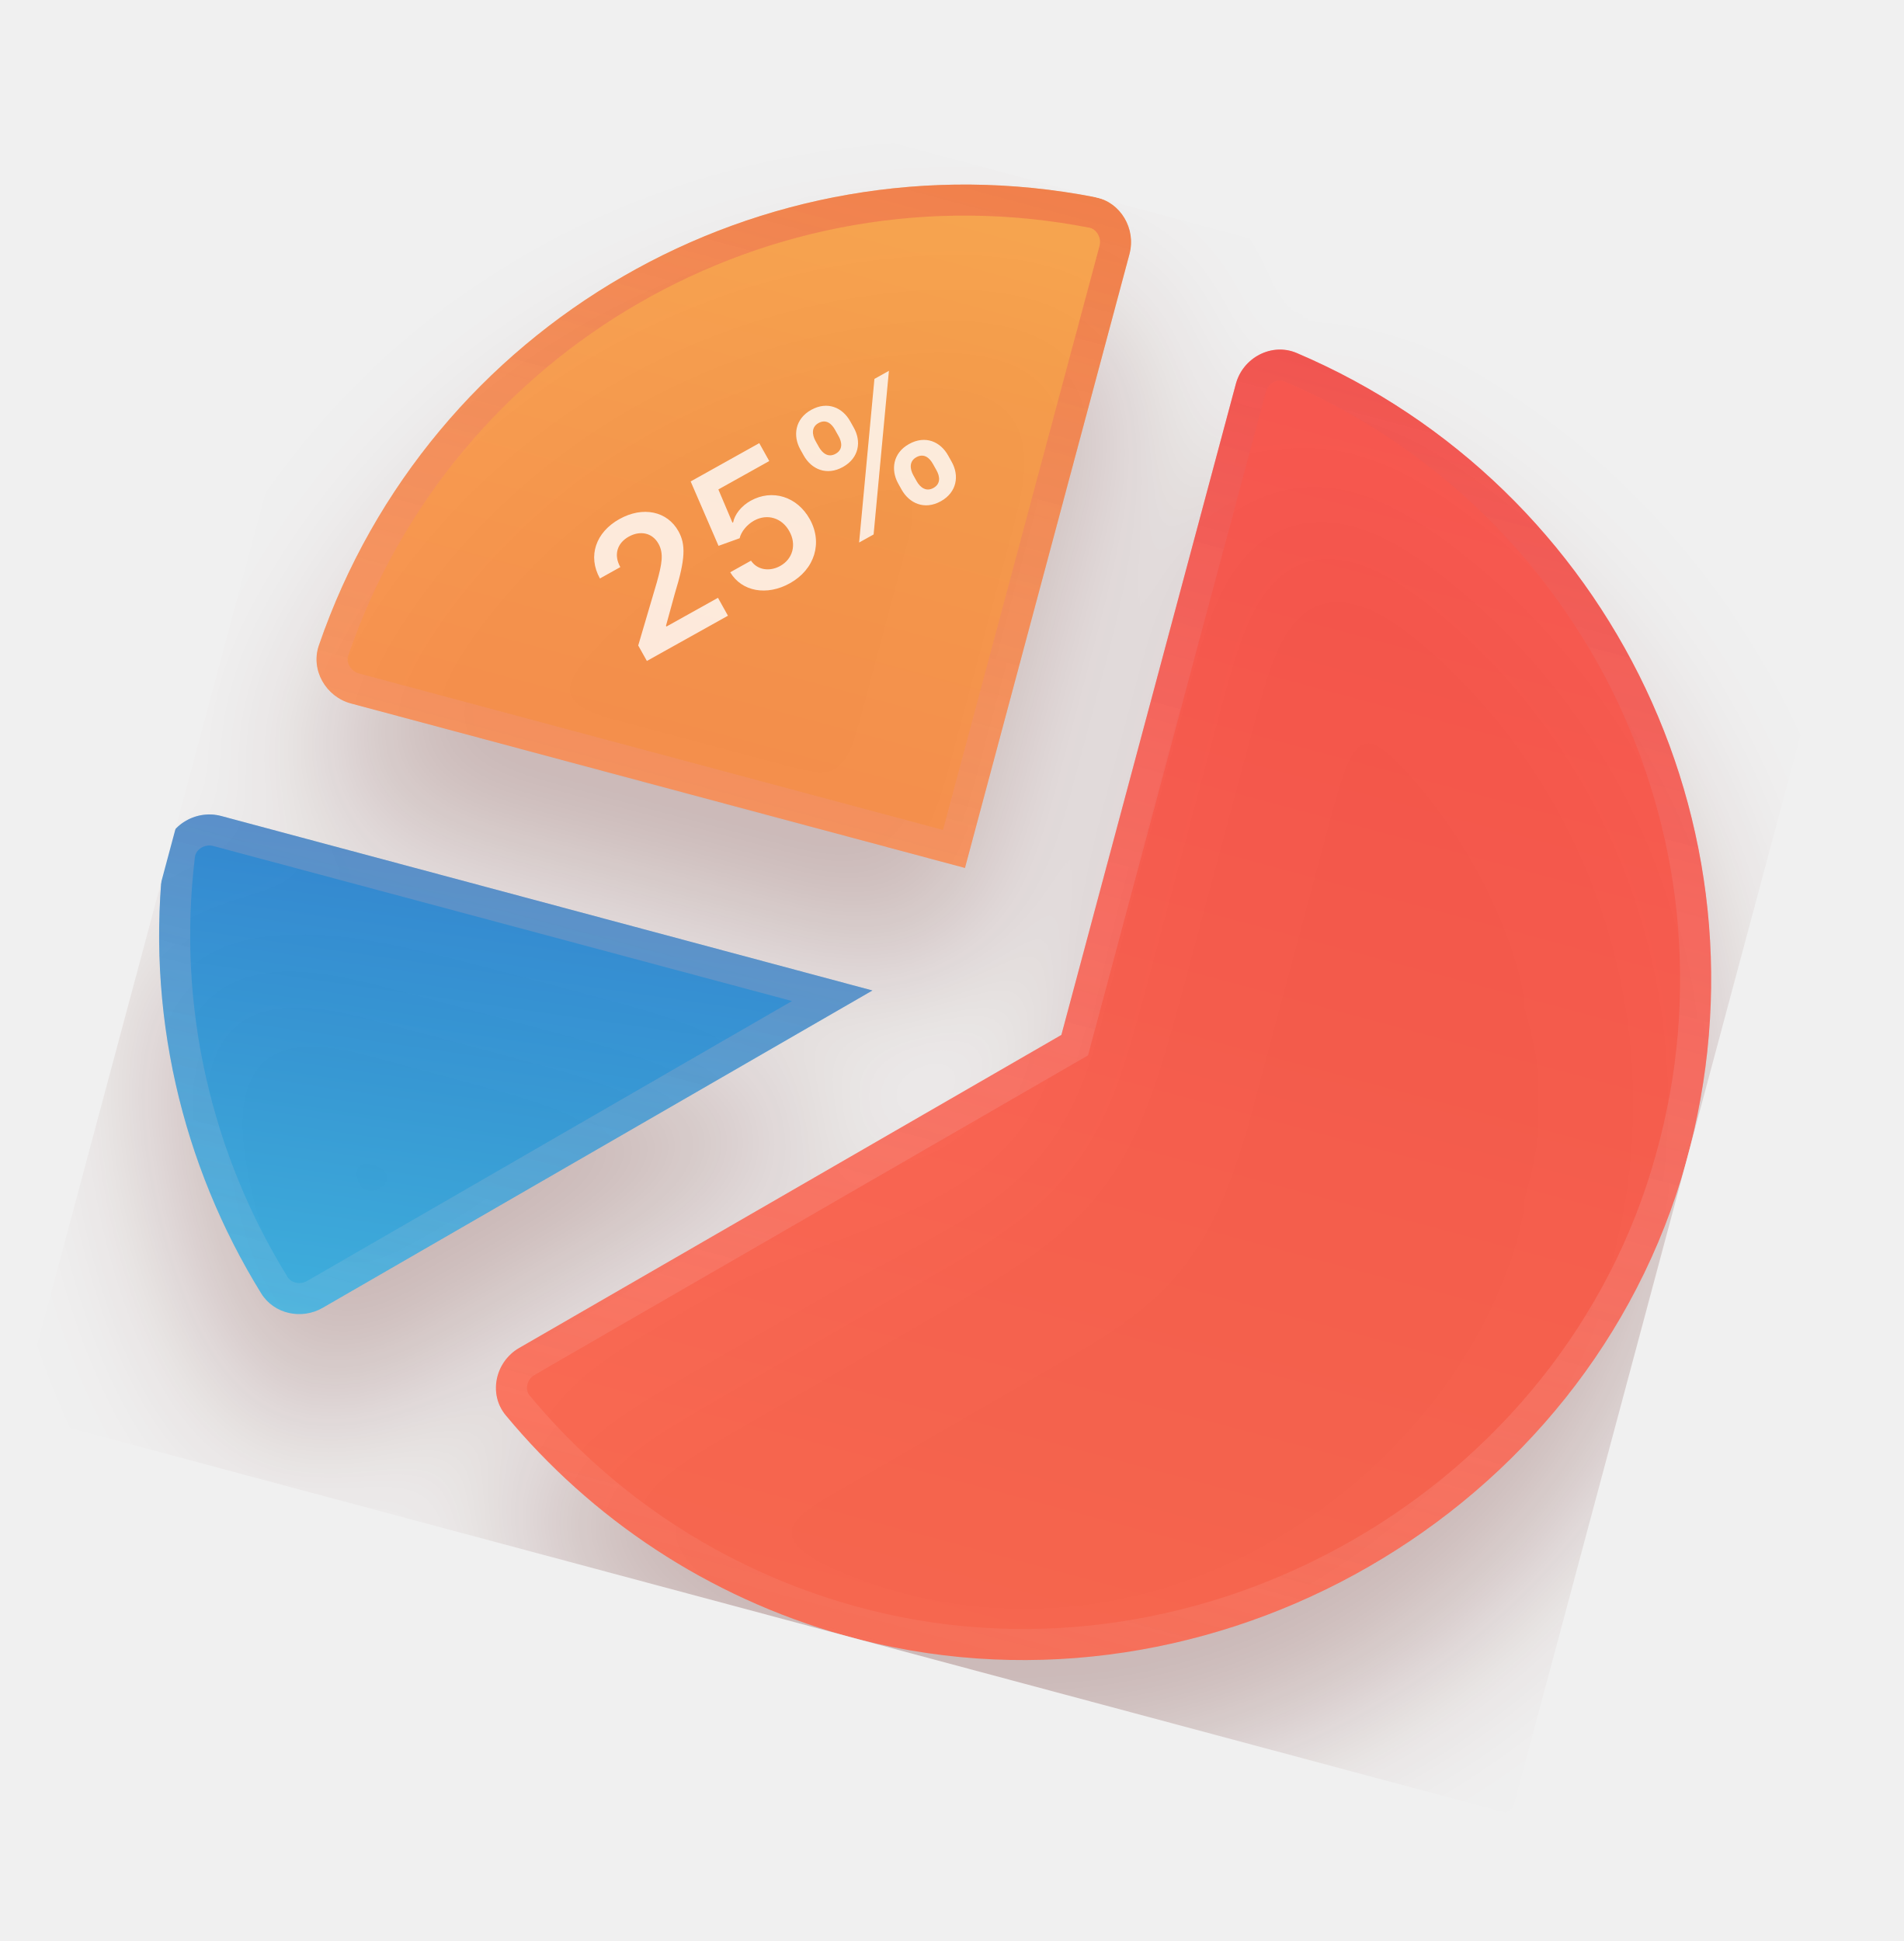
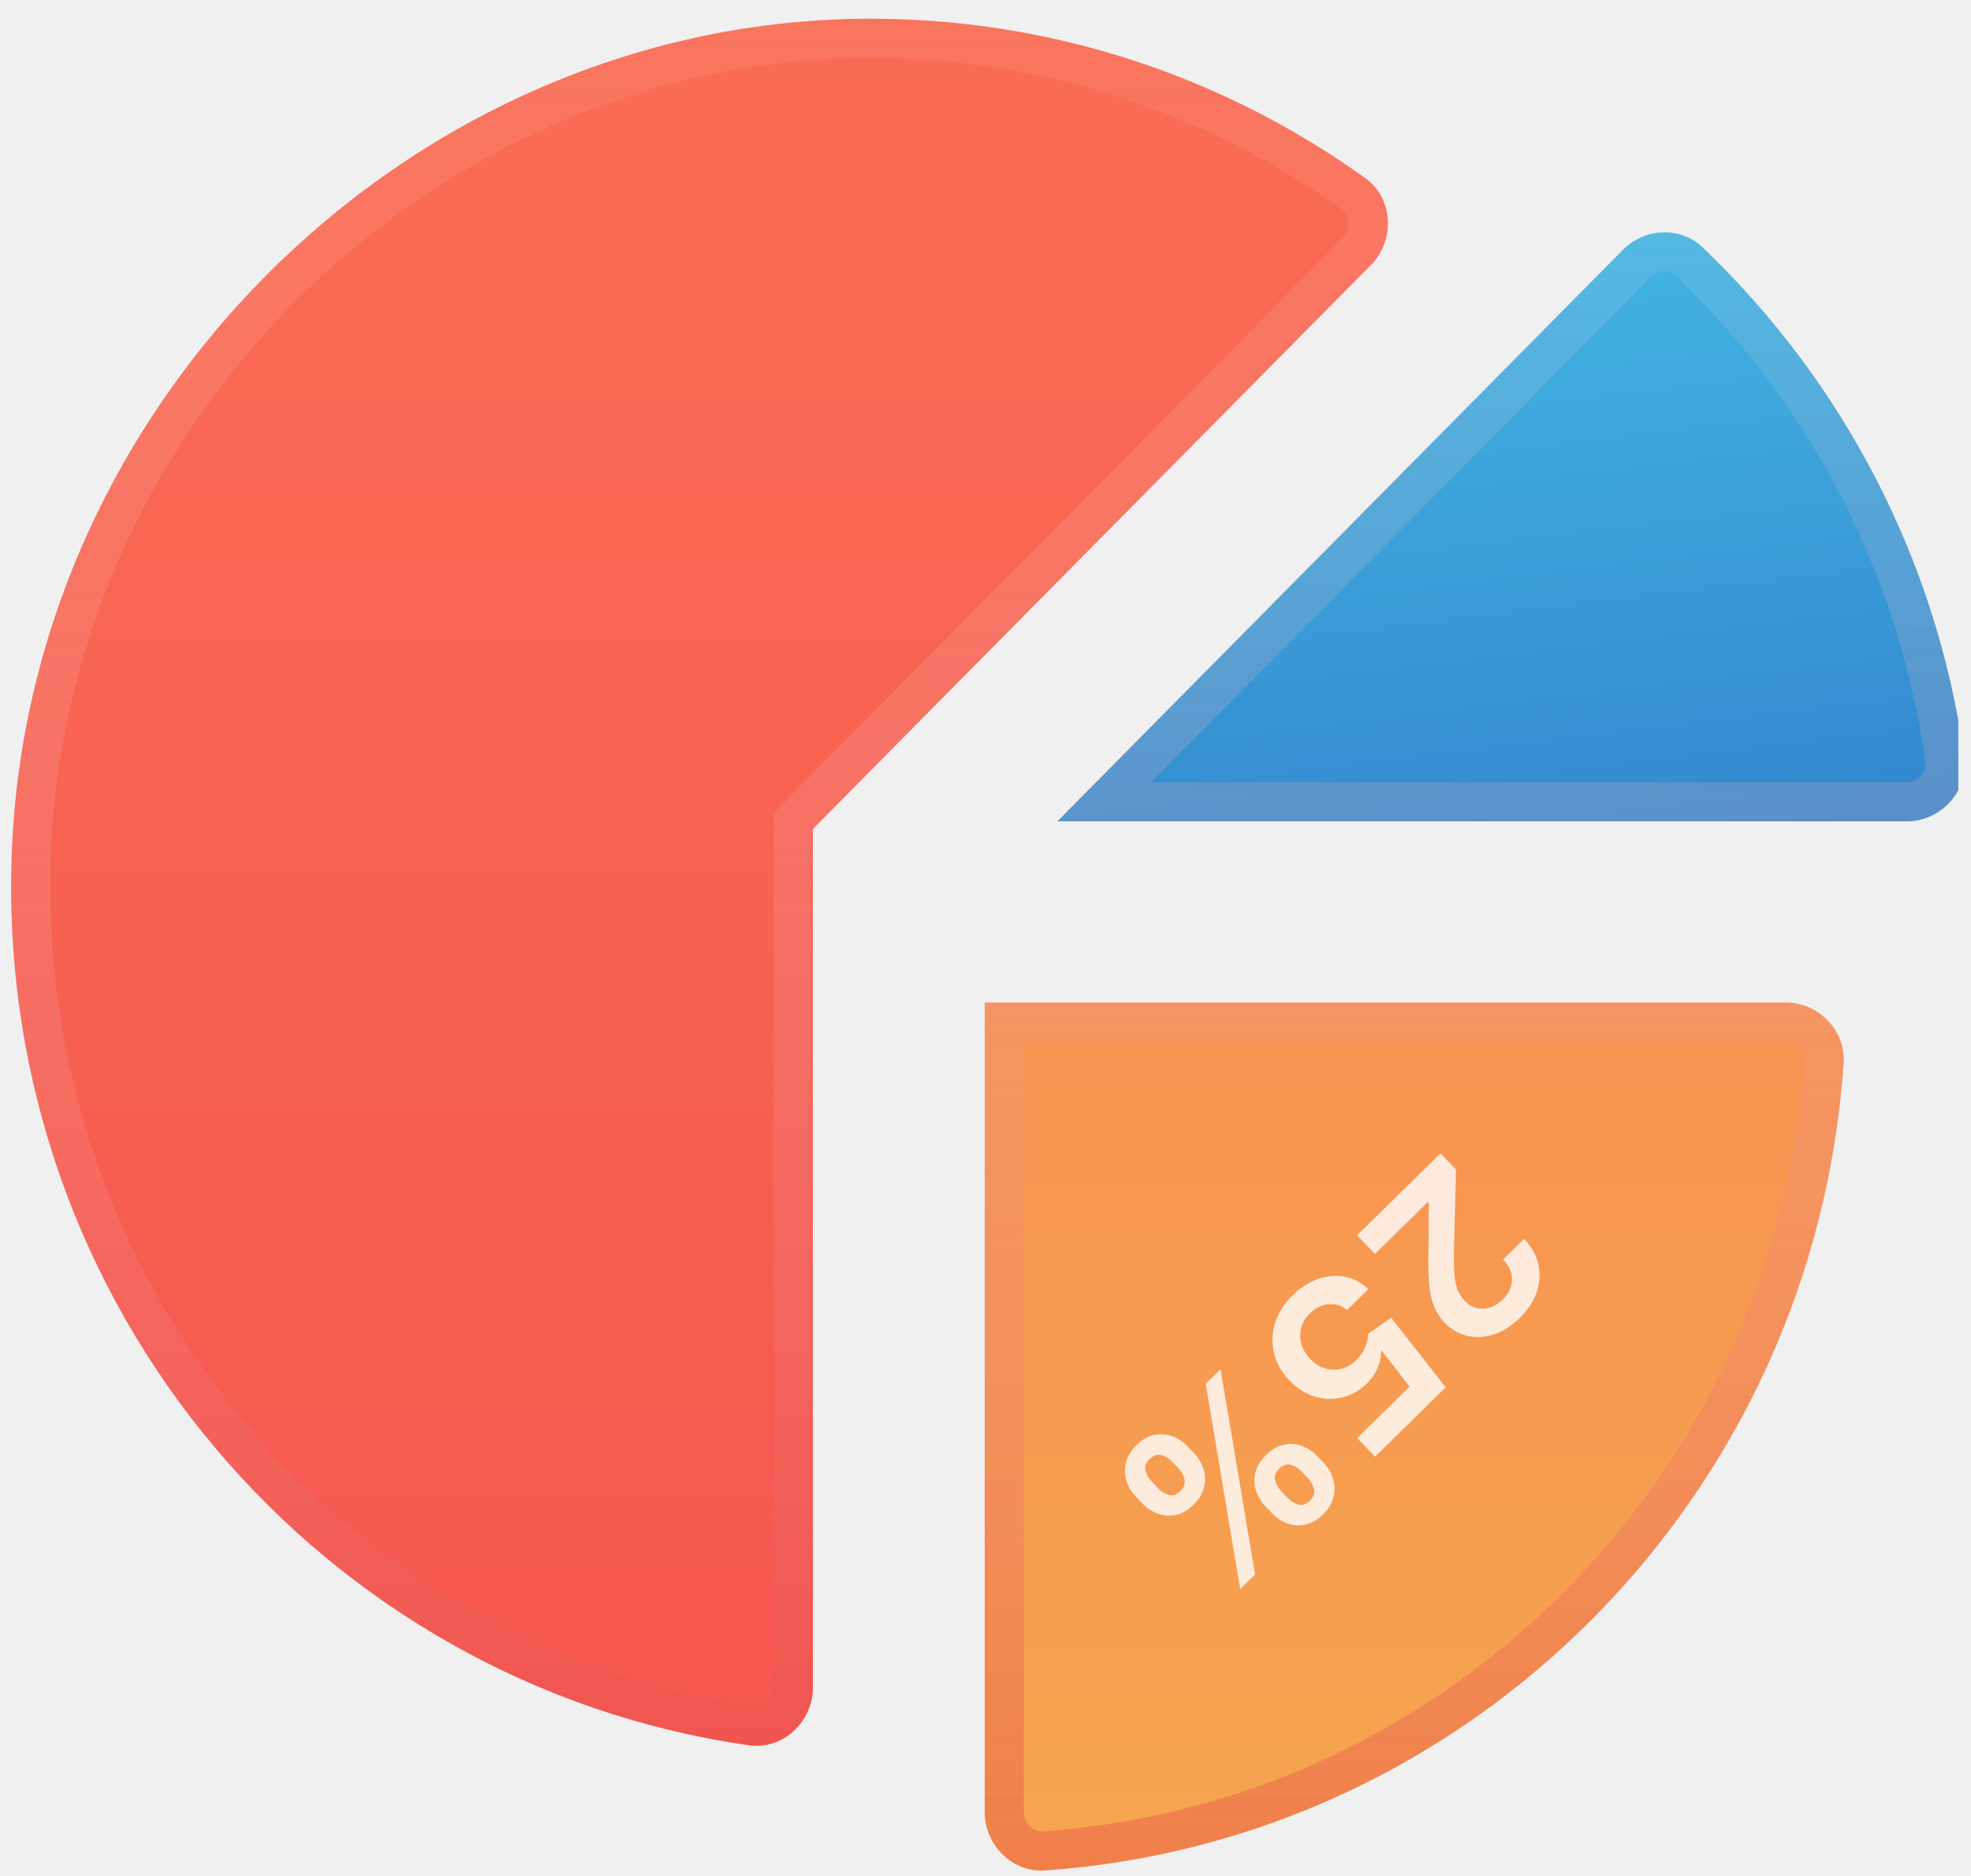
- <svg xmlns="http://www.w3.org/2000/svg" width="101" height="103" viewBox="0 0 101 103" fill="none">
-   <g clip-path="url(#clip0_1_244)" filter="url(#filter0_d_1_244)">
-     <path d="M56.315 54.919L65.572 20.372C65.944 18.981 67.472 18.166 68.795 18.73C85.489 25.83 94.689 44.541 89.204 62.541C83.571 81.027 63.408 92.022 44.806 86.786C37.493 84.728 31.347 80.547 26.831 75.099C25.9 73.975 26.278 72.262 27.542 71.532L56.315 54.919Z" fill="url(#paint0_linear_1_244)" fill-opacity="0.9" />
-     <path d="M57.11 55.132L57.022 55.462L56.726 55.632L27.954 72.245L27.564 71.57L27.954 72.245C27.093 72.742 26.887 73.876 27.465 74.573L27.465 74.573C31.878 79.897 37.883 83.982 45.029 85.993C63.201 91.108 82.914 80.358 88.416 62.301C93.776 44.712 84.787 26.427 68.473 19.487L68.473 19.487C67.647 19.135 66.621 19.639 66.367 20.585L57.11 55.132Z" stroke="url(#paint1_linear_1_244)" stroke-opacity="0.4" stroke-width="1.647" />
-     <path d="M11.742 43.303L46.29 52.56L17.117 69.402C16.002 70.046 14.536 69.73 13.86 68.636C9.648 61.818 7.69 53.623 8.708 45.275C8.882 43.845 10.352 42.93 11.742 43.303Z" fill="url(#paint2_linear_1_244)" fill-opacity="0.9" />
-     <path d="M9.525 45.374L9.525 45.375C8.531 53.531 10.443 61.538 14.56 68.203C14.985 68.89 15.947 69.127 16.705 68.689L44.156 52.84L11.529 44.098C10.584 43.845 9.634 44.481 9.525 45.374Z" stroke="url(#paint3_linear_1_244)" stroke-opacity="0.4" stroke-width="1.647" />
-     <path d="M16.918 34.251C22.778 17.18 40.4 7.006 58.114 10.467C59.466 10.731 60.285 12.15 59.928 13.481L51.199 46.058L18.62 37.329C17.289 36.972 16.471 35.554 16.918 34.251Z" fill="url(#paint4_linear_1_244)" fill-opacity="0.9" />
-     <path d="M17.697 34.519L17.697 34.519C17.416 35.338 17.929 36.291 18.833 36.533L50.617 45.05L59.133 13.268C59.375 12.363 58.805 11.441 57.956 11.275L57.956 11.275C40.646 7.893 23.424 17.837 17.697 34.519Z" stroke="url(#paint5_linear_1_244)" stroke-opacity="0.4" stroke-width="1.647" />
-     <path d="M34.322 35.074L38.624 32.673L38.094 31.723L35.36 33.248L35.336 33.206L35.804 31.502C36.371 29.651 36.39 28.893 35.995 28.185C35.408 27.134 34.124 26.842 32.862 27.546C31.617 28.241 31.166 29.505 31.831 30.697L32.913 30.094C32.555 29.453 32.736 28.826 33.361 28.477C33.958 28.144 34.606 28.261 34.936 28.852C35.229 29.376 35.119 29.927 34.85 30.901L33.863 34.253L34.322 35.074ZM41.91 30.951C43.237 30.211 43.66 28.794 42.964 27.547C42.29 26.339 40.965 25.938 39.825 26.574C39.316 26.858 38.979 27.311 38.9 27.717L38.863 27.737L38.115 25.973L40.815 24.466L40.285 23.516L36.645 25.548L38.123 28.966L39.243 28.562C39.325 28.211 39.636 27.833 40.014 27.625C40.705 27.244 41.486 27.476 41.879 28.188C42.274 28.888 42.069 29.658 41.398 30.032C40.831 30.349 40.174 30.245 39.847 29.752L38.744 30.368C39.356 31.393 40.685 31.635 41.91 30.951ZM47.84 25.987C48.25 26.715 49.06 27.078 49.921 26.598C50.779 26.119 50.904 25.234 50.494 24.506L50.309 24.175C49.902 23.438 49.098 23.079 48.228 23.564C47.379 24.038 47.251 24.925 47.655 25.656L47.84 25.987ZM42.646 24.176C43.056 24.903 43.862 25.261 44.727 24.779C45.581 24.302 45.713 23.429 45.3 22.695L45.115 22.364C44.708 21.627 43.904 21.268 43.037 21.752C42.191 22.223 42.054 23.108 42.461 23.845L42.646 24.176ZM45.583 28.79L46.352 28.361L47.164 19.678L46.395 20.107L45.583 28.79ZM48.455 25.21C48.277 24.883 48.232 24.479 48.618 24.263C49.022 24.037 49.325 24.299 49.503 24.625L49.688 24.956C49.872 25.279 49.92 25.674 49.528 25.893C49.135 26.112 48.822 25.861 48.64 25.541L48.455 25.21ZM43.267 23.395C43.091 23.072 43.038 22.667 43.427 22.45C43.831 22.224 44.131 22.487 44.309 22.814L44.494 23.145C44.678 23.468 44.729 23.861 44.337 24.08C43.944 24.299 43.636 24.049 43.452 23.726L43.267 23.395Z" fill="white" fill-opacity="0.8" />
+ <svg xmlns="http://www.w3.org/2000/svg" width="83" height="79" viewBox="0 0 83 79" fill="none">
+   <g clip-path="url(#clip0_206_328)">
+     <path d="M34.233 34.913V71.063C34.233 72.517 32.968 73.713 31.544 73.509C13.582 70.944 -0.148 55.083 0.491 36.075C1.149 16.554 17.778 0.546 37.101 0.791C44.698 0.887 51.717 3.361 57.489 7.499C58.679 8.352 58.758 10.123 57.725 11.167L34.233 34.913Z" fill="url(#paint0_linear_206_328)" fill-opacity="0.9" />
+     <path d="M33.41 34.913V34.574L33.648 34.334L57.14 10.588L57.697 11.139L57.14 10.588C57.848 9.872 57.752 8.7 57.009 8.168L57.009 8.168C51.369 4.124 44.512 1.708 37.091 1.614C18.223 1.375 1.957 17.023 1.314 36.103C0.689 54.689 14.113 70.188 31.66 72.694L31.661 72.694C32.539 72.82 33.41 72.067 33.41 71.063V34.913Z" stroke="url(#paint1_linear_206_328)" stroke-opacity="0.4" stroke-width="1.647" />
+     <path d="M80.293 34.594L44.527 34.594L68.346 10.519C69.257 9.599 70.755 9.524 71.691 10.415C77.524 15.97 81.536 23.457 82.714 31.874C82.915 33.316 81.732 34.594 80.293 34.594Z" fill="url(#paint2_linear_206_328)" fill-opacity="0.9" />
+     <path d="M81.898 31.989L81.898 31.988C80.747 23.761 76.826 16.442 71.123 11.012C70.536 10.453 69.55 10.473 68.932 11.098L46.5 33.77L80.293 33.77C81.262 33.77 82.026 32.905 81.898 31.989Z" stroke="url(#paint3_linear_206_328)" stroke-opacity="0.4" stroke-width="1.647" />
+     <path d="M77.636 44.785C76.394 62.984 62.006 77.526 44 78.782C42.625 78.878 41.468 77.706 41.468 76.314V42.225L75.196 42.225C76.573 42.225 77.731 43.395 77.636 44.785Z" fill="url(#paint4_linear_206_328)" fill-opacity="0.9" />
+     <path d="M76.815 44.728L76.815 44.728C76.875 43.841 76.123 43.049 75.196 43.049L42.291 43.049V76.314C42.291 77.274 43.089 78.02 43.943 77.96L43.943 77.96C61.532 76.734 75.6 62.524 76.815 44.728Z" stroke="url(#paint5_linear_206_328)" stroke-opacity="0.4" stroke-width="1.647" />
+     <path d="M60.661 48.58L61.313 49.258L61.227 52.769C61.224 53.11 61.23 53.404 61.246 53.65C61.263 53.896 61.303 54.111 61.368 54.293C61.433 54.475 61.534 54.638 61.672 54.781C61.829 54.945 62 55.049 62.185 55.093C62.372 55.139 62.561 55.131 62.751 55.069C62.941 55.007 63.118 54.896 63.282 54.735C63.45 54.569 63.564 54.389 63.623 54.194C63.683 54 63.687 53.805 63.634 53.608C63.579 53.412 63.467 53.226 63.296 53.049L64.18 52.181C64.496 52.51 64.697 52.869 64.782 53.258C64.867 53.646 64.843 54.035 64.71 54.424C64.576 54.815 64.34 55.176 64.001 55.509C63.657 55.846 63.292 56.078 62.907 56.204C62.522 56.33 62.149 56.35 61.788 56.265C61.426 56.181 61.105 55.995 60.826 55.705C60.64 55.511 60.493 55.284 60.387 55.025C60.281 54.765 60.211 54.431 60.177 54.021C60.142 53.613 60.135 53.084 60.156 52.434L60.167 50.658L60.133 50.623L57.899 52.815L57.146 52.031L60.661 48.58ZM54.431 54.558C54.764 54.231 55.124 54.001 55.509 53.868C55.896 53.737 56.275 53.707 56.644 53.777C57.011 53.849 57.338 54.024 57.623 54.301L56.722 55.185C56.501 54.989 56.243 54.905 55.948 54.932C55.655 54.961 55.392 55.09 55.16 55.317C54.978 55.496 54.857 55.697 54.796 55.921C54.735 56.144 54.736 56.371 54.798 56.602C54.861 56.832 54.985 57.043 55.172 57.233C55.358 57.431 55.566 57.564 55.795 57.634C56.024 57.704 56.253 57.711 56.481 57.654C56.71 57.599 56.919 57.479 57.108 57.294C57.263 57.145 57.387 56.968 57.479 56.763C57.571 56.558 57.614 56.365 57.608 56.184L58.581 55.5L60.88 58.434L57.905 61.355L57.152 60.57L59.358 58.405L58.185 56.886L58.155 56.915C58.169 57.122 58.124 57.347 58.022 57.592C57.921 57.838 57.767 58.063 57.56 58.266C57.25 58.571 56.901 58.769 56.515 58.86C56.13 58.952 55.744 58.938 55.356 58.818C54.967 58.697 54.614 58.471 54.294 58.139C53.965 57.796 53.75 57.414 53.65 56.992C53.549 56.573 53.563 56.151 53.693 55.725C53.822 55.303 54.068 54.914 54.431 54.558ZM50.011 60.923L50.273 61.196C50.466 61.397 50.602 61.622 50.681 61.873C50.758 62.125 50.764 62.382 50.701 62.644C50.638 62.906 50.492 63.15 50.261 63.376C50.024 63.609 49.776 63.752 49.517 63.807C49.259 63.863 49.009 63.847 48.765 63.758C48.519 63.672 48.299 63.527 48.105 63.325L47.842 63.051C47.649 62.851 47.514 62.625 47.435 62.374C47.356 62.124 47.349 61.867 47.412 61.606C47.473 61.345 47.621 61.101 47.854 60.871C48.088 60.642 48.335 60.499 48.596 60.443C48.857 60.387 49.11 60.402 49.356 60.489C49.599 60.577 49.818 60.722 50.011 60.923ZM49.62 61.837L49.357 61.564C49.229 61.431 49.08 61.34 48.91 61.291C48.739 61.242 48.574 61.296 48.413 61.453C48.252 61.612 48.193 61.776 48.239 61.944C48.284 62.117 48.371 62.27 48.501 62.405L48.763 62.678C48.893 62.813 49.041 62.907 49.206 62.962C49.373 63.017 49.54 62.963 49.707 62.799C49.864 62.645 49.921 62.48 49.877 62.303C49.835 62.127 49.749 61.972 49.62 61.837ZM55.467 61.329L55.73 61.602C55.924 61.805 56.06 62.032 56.137 62.284C56.214 62.537 56.22 62.793 56.155 63.053C56.092 63.315 55.945 63.559 55.715 63.785C55.48 64.016 55.232 64.159 54.973 64.213C54.714 64.271 54.462 64.256 54.219 64.167C53.975 64.079 53.755 63.934 53.561 63.731L53.298 63.458C53.104 63.255 52.967 63.029 52.889 62.778C52.81 62.531 52.803 62.277 52.868 62.017C52.932 61.757 53.081 61.513 53.313 61.285C53.548 61.054 53.796 60.91 54.055 60.852C54.312 60.796 54.564 60.811 54.809 60.898C55.055 60.985 55.274 61.128 55.467 61.329ZM55.071 62.249L54.809 61.976C54.679 61.841 54.53 61.748 54.361 61.697C54.192 61.65 54.028 61.705 53.867 61.862C53.707 62.019 53.65 62.182 53.695 62.351C53.74 62.523 53.827 62.676 53.957 62.811L54.22 63.085C54.349 63.22 54.497 63.314 54.662 63.368C54.829 63.424 54.995 63.37 55.161 63.208C55.319 63.053 55.376 62.887 55.331 62.712C55.286 62.536 55.199 62.382 55.071 62.249ZM51.398 57.672L52.852 66.315L52.226 66.93L50.773 58.287L51.398 57.672Z" fill="white" fill-opacity="0.8" />
  </g>
  <defs>
-     <filter id="filter0_d_1_244" x="-7.247" y="-1.141" width="115.644" height="112.233" filterUnits="userSpaceOnUse" color-interpolation-filters="sRGB">
-       <feFlood flood-opacity="0" result="BackgroundImageFix" />
-       <feColorMatrix in="SourceAlpha" type="matrix" values="0 0 0 0 0 0 0 0 0 0 0 0 0 0 0 0 0 0 127 0" result="hardAlpha" />
-       <feOffset dy="6.588" />
-       <feGaussianBlur stdDeviation="4.117" />
-       <feColorMatrix type="matrix" values="0 0 0 0 0.334 0 0 0 0 0.041 0 0 0 0 0.024 0 0 0 0.25 0" />
-       <feBlend mode="normal" in2="BackgroundImageFix" result="effect1_dropShadow_1_244" />
-       <feBlend mode="normal" in="SourceGraphic" in2="effect1_dropShadow_1_244" result="shape" />
-     </filter>
-     <linearGradient id="paint0_linear_1_244" x1="67.085" y1="-12.761" x2="35.24" y2="106.083" gradientUnits="userSpaceOnUse">
+     <linearGradient id="paint0_linear_206_328" x1="41.347" y1="103.806" x2="41.347" y2="-20.551" gradientUnits="userSpaceOnUse">
      <stop stop-color="#F53B3B" />
      <stop offset="1" stop-color="#FB6544" />
    </linearGradient>
-     <linearGradient id="paint1_linear_1_244" x1="60.562" y1="11.117" x2="40.588" y2="85.659" gradientUnits="userSpaceOnUse">
+     <linearGradient id="paint1_linear_206_328" x1="41.468" y1="78.787" x2="41.468" y2="0.788" gradientUnits="userSpaceOnUse">
      <stop stop-color="#E74544" />
      <stop offset="1" stop-color="white" stop-opacity="0.14" />
    </linearGradient>
-     <linearGradient id="paint2_linear_1_244" x1="45.934" y1="29.561" x2="34.897" y2="106.318" gradientUnits="userSpaceOnUse">
+     <linearGradient id="paint2_linear_206_328" x1="50.823" y1="56.953" x2="41.422" y2="-20.847" gradientUnits="userSpaceOnUse">
      <stop stop-color="#1256BC" />
      <stop offset="1" stop-color="#44F0FB" />
    </linearGradient>
-     <linearGradient id="paint3_linear_1_244" x1="60.218" y1="11.352" x2="40.245" y2="85.893" gradientUnits="userSpaceOnUse">
+     <linearGradient id="paint3_linear_206_328" x1="41.738" y1="78.468" x2="41.738" y2="0.469" gradientUnits="userSpaceOnUse">
      <stop stop-color="#E74544" />
      <stop offset="1" stop-color="white" stop-opacity="0.14" />
    </linearGradient>
-     <linearGradient id="paint4_linear_1_244" x1="67.085" y1="-12.761" x2="35.24" y2="106.083" gradientUnits="userSpaceOnUse">
+     <linearGradient id="paint4_linear_206_328" x1="41.347" y1="103.806" x2="41.347" y2="-20.551" gradientUnits="userSpaceOnUse">
      <stop stop-color="#F5AB3B" />
      <stop offset="1" stop-color="#FB6544" />
    </linearGradient>
-     <linearGradient id="paint5_linear_1_244" x1="60.561" y1="11.117" x2="40.588" y2="85.659" gradientUnits="userSpaceOnUse">
+     <linearGradient id="paint5_linear_206_328" x1="41.468" y1="78.787" x2="41.468" y2="0.788" gradientUnits="userSpaceOnUse">
      <stop stop-color="#E74544" />
      <stop offset="1" stop-color="white" stop-opacity="0.14" />
    </linearGradient>
-     <clipPath id="clip0_1_244">
-       <rect width="81.995" height="77.172" fill="white" transform="matrix(-0.965926 -0.258819 -0.258819 0.965926 100.162 21.7275)" />
+     <clipPath id="clip0_206_328">
+       <rect width="81.995" height="78" fill="white" transform="matrix(1 0 0 -1 0.470093 78.7876)" />
    </clipPath>
  </defs>
</svg>
